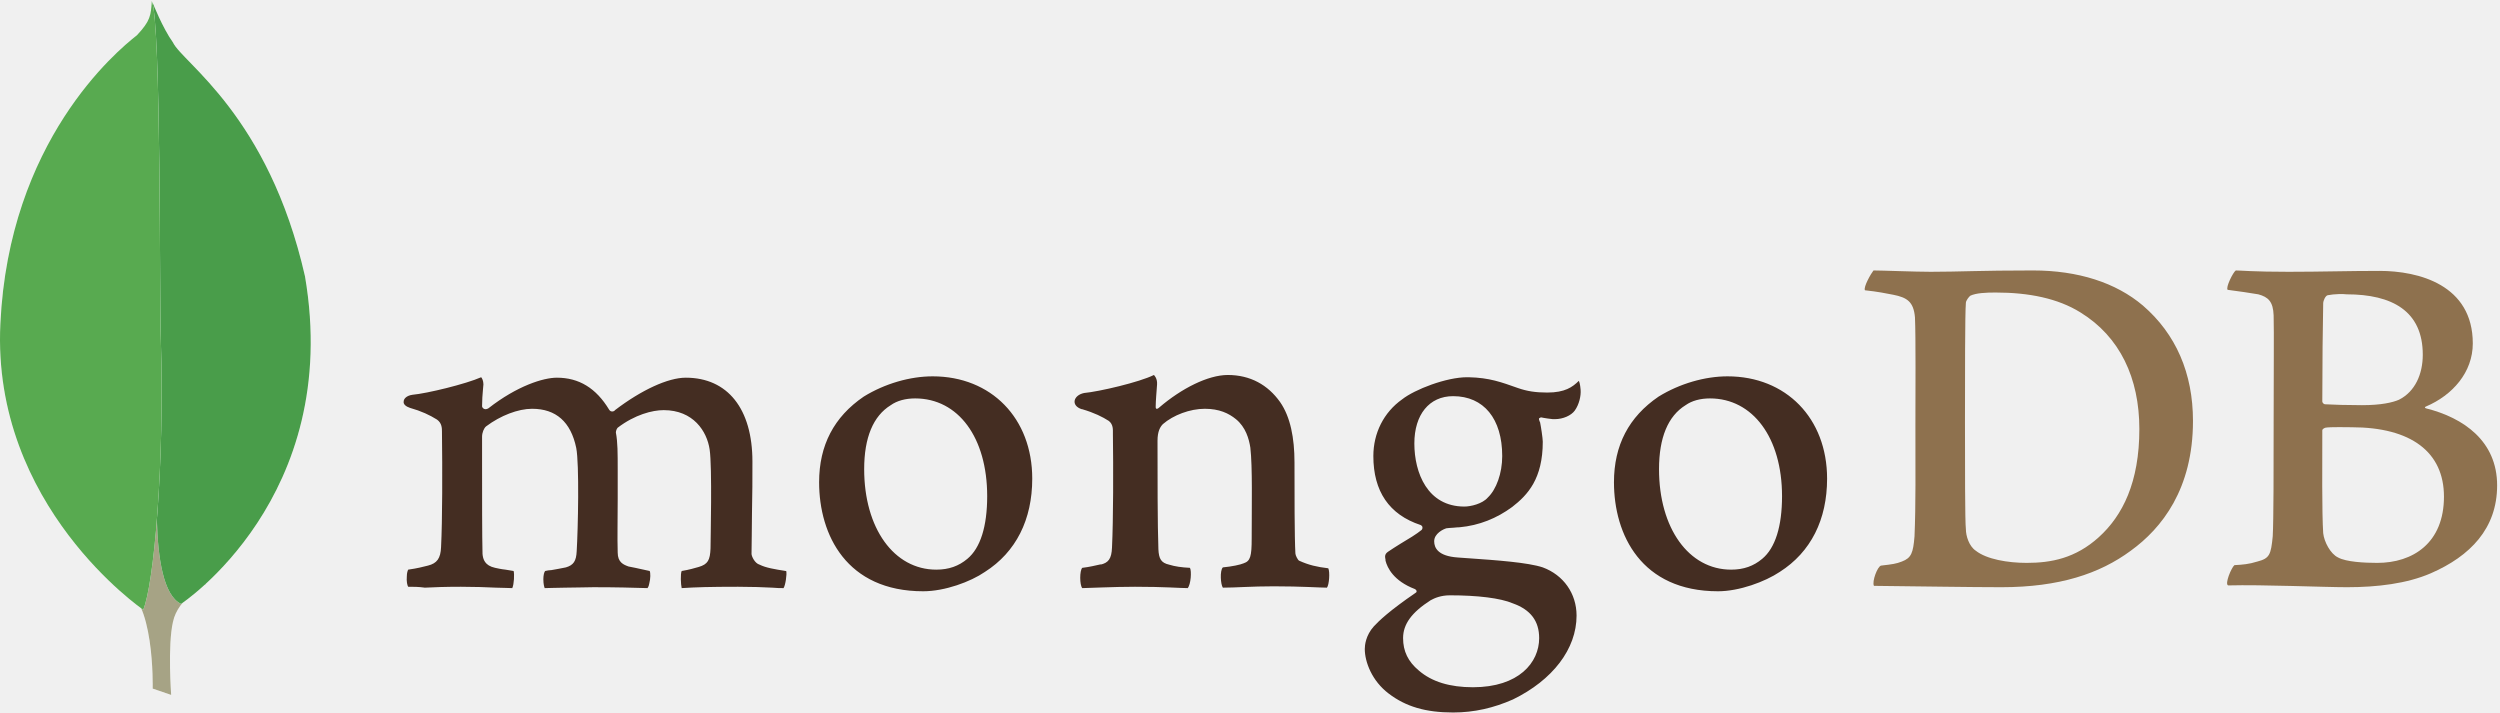
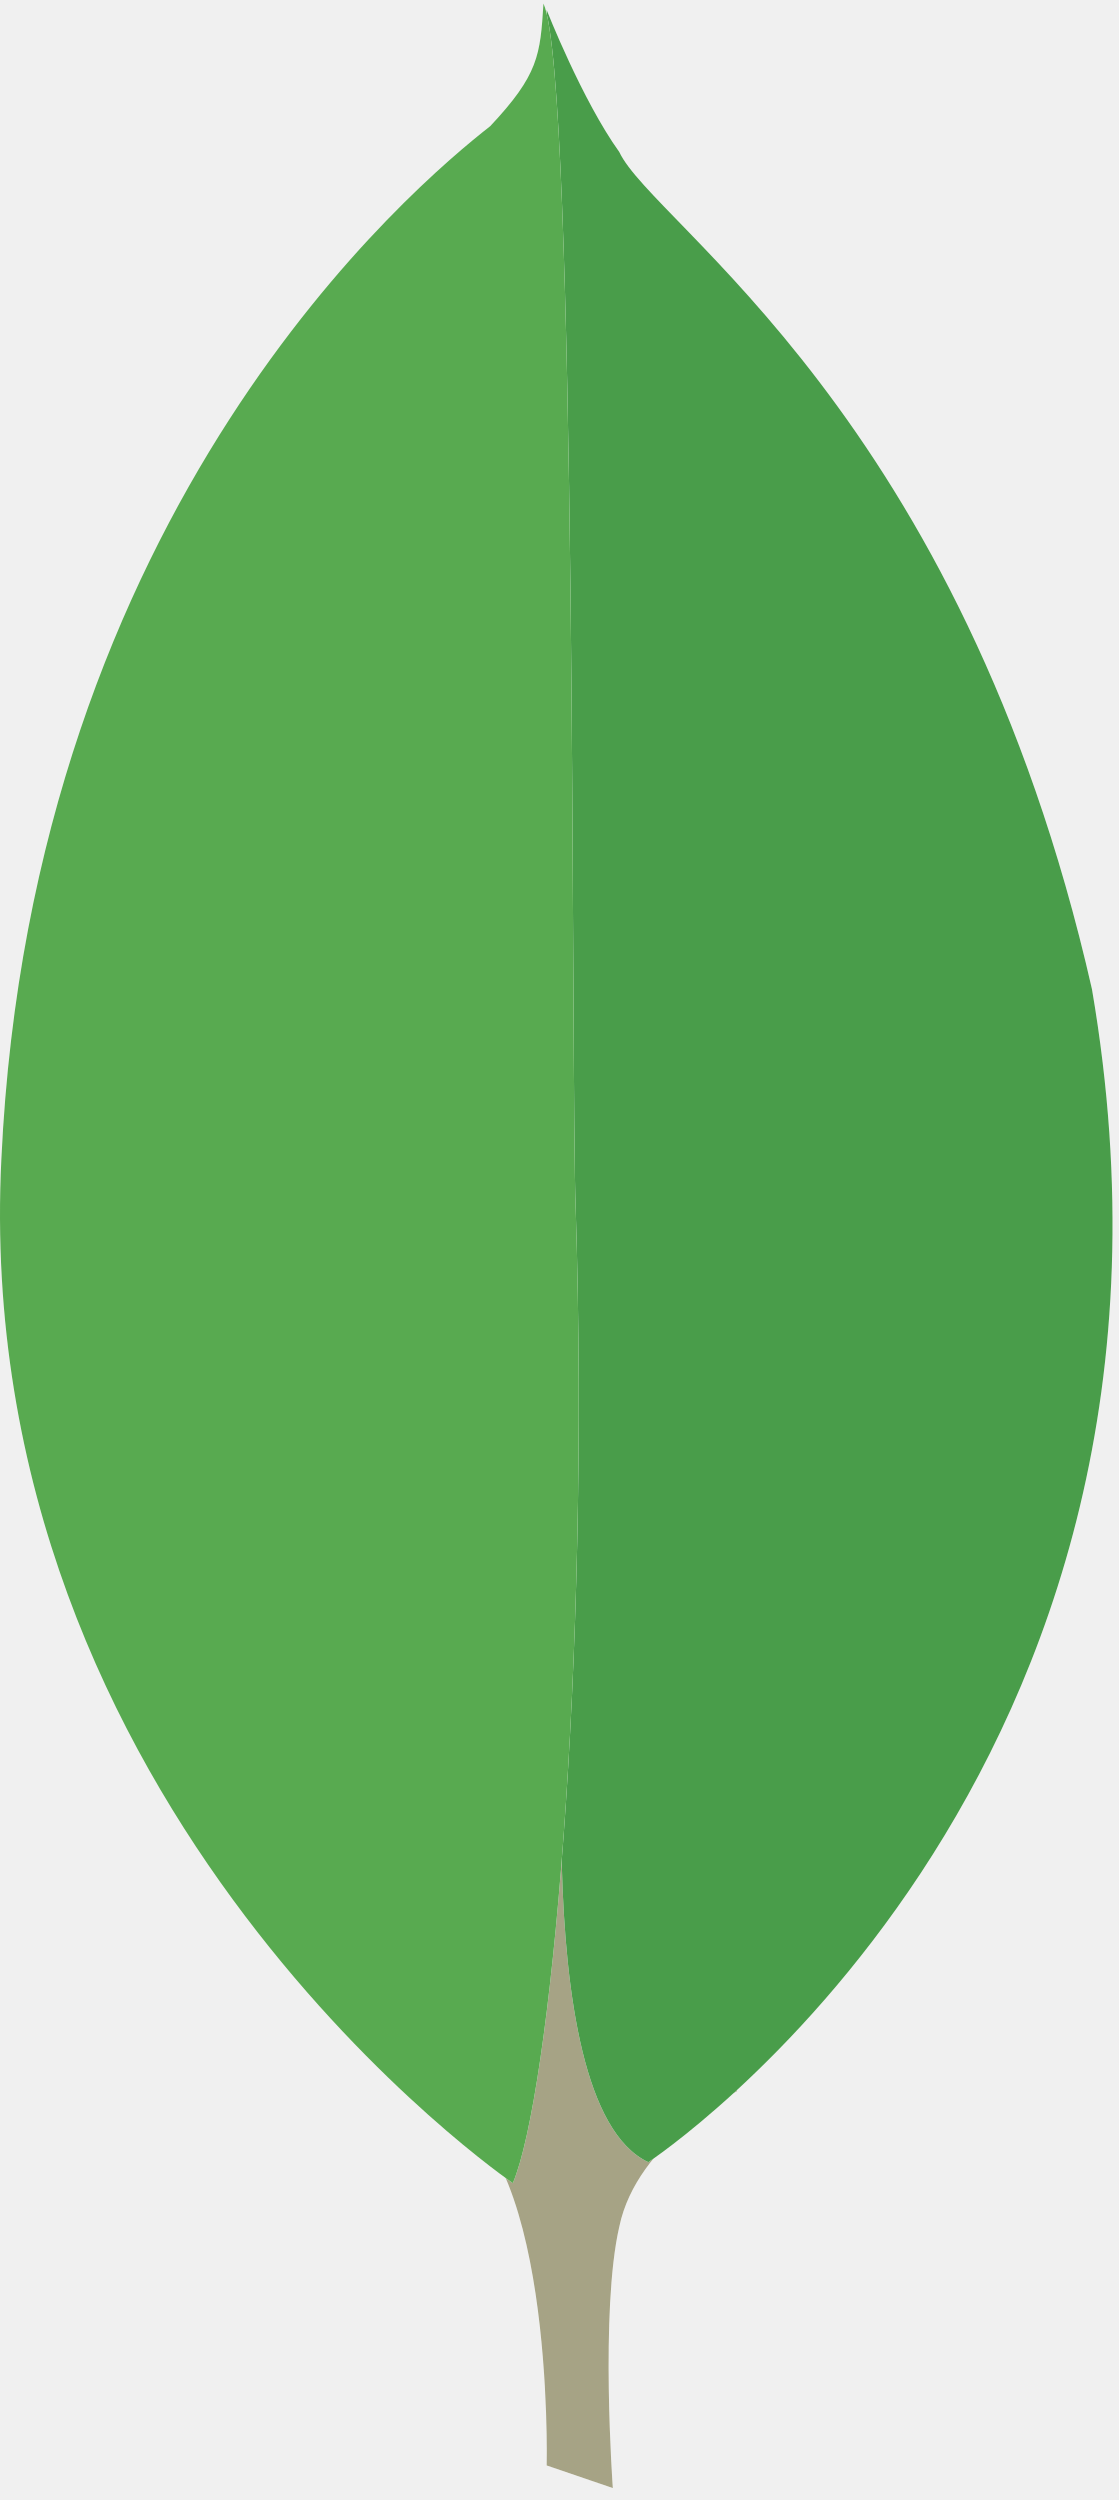
- <svg xmlns="http://www.w3.org/2000/svg" width="512px" height="146px" viewBox="0 0 512 146" version="1.1">
-   <defs />
-   <g stroke="none" stroke-width="1" fill="none" fill-rule="evenodd">
-     <g>
-       <path d="M476.713,60.463 C476.252,60.555 475.791,61.57 475.791,62.124 C475.699,65.815 475.607,75.597 475.607,82.241 C475.607,82.426 475.883,82.795 476.16,82.795 C477.544,82.887 480.866,82.979 483.727,82.979 C487.695,82.979 490.002,82.426 491.295,81.873 C494.616,80.211 496.185,76.612 496.185,72.644 C496.185,63.693 489.91,60.278 480.589,60.278 C479.943,60.186 478.098,60.186 476.713,60.463 L476.713,60.463 L476.713,60.463 Z M500.523,101.713 C500.523,92.577 493.786,87.501 481.605,87.501 C481.051,87.501 477.175,87.409 476.252,87.593 C475.975,87.686 475.607,87.871 475.607,88.148 C475.607,94.699 475.514,105.128 475.791,109.187 C475.975,110.941 477.268,113.433 478.837,114.171 C480.497,115.094 484.281,115.278 486.865,115.278 C494.155,115.278 500.523,111.218 500.523,101.713 L500.523,101.713 L500.523,101.713 Z M457.889,55.388 C458.811,55.388 461.58,55.664 468.685,55.664 C475.422,55.664 480.774,55.48 487.326,55.48 C495.354,55.48 506.428,58.34 506.428,70.337 C506.428,76.243 502.275,80.95 496.831,83.257 C496.555,83.349 496.555,83.533 496.831,83.625 C504.582,85.564 511.412,90.362 511.412,99.406 C511.412,108.265 505.875,113.894 497.846,117.401 C492.955,119.523 486.865,120.261 480.682,120.261 C475.975,120.261 463.333,119.708 456.32,119.893 C455.582,119.615 456.966,116.293 457.611,115.74 C459.273,115.647 460.564,115.555 462.318,115.001 C464.81,114.356 465.086,113.617 465.455,109.834 C465.64,106.604 465.64,95.16 465.64,87.04 C465.64,75.874 465.733,68.307 465.64,64.616 C465.548,61.755 464.533,60.832 462.503,60.278 C460.934,60.002 458.35,59.632 456.227,59.356 C455.765,58.894 457.334,55.756 457.889,55.388 L457.889,55.388 L457.889,55.388 Z M404.641,112.787 C406.857,114.539 411.194,115.278 415.07,115.278 C420.053,115.278 425.036,114.356 429.835,110.018 C434.726,105.589 438.14,98.76 438.14,87.871 C438.14,77.442 434.172,68.952 426.051,63.97 C421.437,61.108 415.531,59.909 408.702,59.909 C406.672,59.909 404.734,60.002 403.535,60.555 C403.257,60.74 402.612,61.57 402.612,62.031 C402.427,63.877 402.427,78.088 402.427,86.394 C402.427,94.976 402.427,106.973 402.612,108.357 C402.612,109.742 403.257,111.864 404.641,112.787 L404.641,112.787 L404.641,112.787 Z M383.693,55.388 C385.447,55.388 392.183,55.664 395.413,55.664 C401.228,55.664 405.38,55.388 416.361,55.388 C425.589,55.388 433.341,57.879 438.878,62.585 C445.614,68.399 449.122,76.428 449.122,86.209 C449.122,100.144 442.754,108.173 436.386,112.787 C430.02,117.493 421.714,120.261 409.902,120.261 C403.627,120.261 392.83,120.077 383.878,119.984 L383.786,119.984 C383.325,119.154 384.524,115.924 385.262,115.832 C387.662,115.555 388.308,115.462 389.508,115.001 C391.445,114.263 391.815,113.248 392.092,109.834 C392.368,103.466 392.276,95.807 392.276,87.132 C392.276,80.95 392.368,68.86 392.183,64.984 C391.907,61.755 390.523,60.925 387.754,60.37 C386.37,60.094 384.524,59.724 381.941,59.448 C381.571,58.801 383.232,55.941 383.693,55.388 L383.693,55.388 L383.693,55.388 Z" fill="#8E714E" />
-       <path d="M272.033,116.385 C269.726,116.108 268.065,115.74 266.035,114.817 C265.758,114.632 265.296,113.71 265.296,113.34 C265.112,110.11 265.112,100.882 265.112,94.699 C265.112,89.716 264.282,85.379 262.159,82.334 C259.667,78.826 256.068,76.797 251.454,76.797 C247.394,76.797 241.949,79.565 237.427,83.441 C237.335,83.533 236.597,84.18 236.689,83.164 C236.689,82.149 236.874,80.119 236.966,78.735 C237.059,77.442 236.32,76.797 236.32,76.797 C233.367,78.273 225.062,80.211 222.016,80.488 C219.802,80.95 219.248,83.072 221.555,83.81 L221.648,83.81 C224.139,84.548 225.8,85.379 227.091,86.209 C228.014,86.948 227.922,87.963 227.922,88.794 C228.014,95.715 228.014,106.327 227.738,112.141 C227.646,114.448 227,115.278 225.339,115.647 L225.523,115.555 C224.231,115.832 223.216,116.108 221.647,116.293 C221.093,116.847 221.093,119.8 221.647,120.446 C222.662,120.446 228.014,120.169 232.445,120.169 C238.535,120.169 241.673,120.446 243.241,120.446 C243.887,119.708 244.072,116.939 243.703,116.293 C241.949,116.201 240.657,116.017 239.458,115.647 C237.797,115.278 237.335,114.448 237.242,112.51 C237.059,107.618 237.059,97.283 237.059,90.27 C237.059,88.332 237.612,87.409 238.165,86.855 C240.288,85.01 243.703,83.718 246.748,83.718 C249.701,83.718 251.639,84.641 253.115,85.841 C255.145,87.501 255.791,89.9 256.068,91.654 C256.529,95.622 256.345,103.466 256.345,110.295 C256.345,113.986 256.068,114.909 254.684,115.37 C254.038,115.647 252.377,116.017 250.439,116.201 C249.793,116.847 249.978,119.708 250.439,120.354 C253.115,120.354 256.253,120.077 260.867,120.077 C266.588,120.077 270.28,120.354 271.756,120.354 C272.217,119.8 272.402,117.124 272.033,116.385 L272.033,116.385 L272.033,116.385 Z M297.595,81.134 C292.704,81.134 289.659,84.918 289.659,90.823 C289.659,96.822 292.335,103.743 299.902,103.743 C301.194,103.743 303.594,103.189 304.7,101.897 C306.454,100.236 307.654,96.914 307.654,93.408 C307.654,85.748 303.87,81.134 297.595,81.134 L297.595,81.134 L297.595,81.134 Z M296.949,121.922 C295.104,121.922 293.811,122.476 292.981,122.938 C289.105,125.429 287.352,127.828 287.352,130.69 C287.352,133.365 288.367,135.487 290.582,137.333 C293.258,139.64 296.949,140.748 301.655,140.748 C311.068,140.748 315.221,135.672 315.221,130.69 C315.221,127.182 313.467,124.875 309.869,123.584 C307.285,122.476 302.578,121.922 296.949,121.922 L296.949,121.922 L296.949,121.922 Z M297.595,145.916 C291.966,145.916 287.905,144.716 284.399,142.04 C280.984,139.456 279.508,135.58 279.508,132.904 C279.508,132.166 279.693,130.135 281.354,128.29 C282.368,127.182 284.583,125.06 289.844,121.461 C290.028,121.369 290.12,121.277 290.12,121.092 C290.12,120.907 289.935,120.722 289.751,120.631 C285.414,118.97 284.122,116.293 283.752,114.817 L283.752,114.632 C283.661,114.078 283.476,113.525 284.307,112.971 C284.953,112.51 285.876,111.956 286.89,111.31 C288.459,110.387 290.12,109.372 291.135,108.541 C291.32,108.357 291.32,108.173 291.32,107.988 C291.32,107.803 291.135,107.618 290.951,107.527 C284.492,105.404 281.262,100.605 281.262,93.408 C281.262,88.701 283.384,84.456 287.167,81.78 C289.751,79.749 296.211,77.258 300.456,77.258 L300.733,77.258 C305.07,77.35 307.469,78.273 310.883,79.473 C312.729,80.119 314.483,80.395 316.882,80.395 C320.481,80.395 322.05,79.288 323.341,77.997 C323.434,78.181 323.619,78.643 323.711,79.842 C323.803,81.042 323.434,82.795 322.511,84.087 C321.773,85.102 320.112,85.841 318.451,85.841 L317.989,85.841 C316.328,85.656 315.59,85.471 315.59,85.471 L315.221,85.656 C315.129,85.841 315.221,86.025 315.313,86.302 L315.406,86.487 C315.59,87.317 315.959,89.808 315.959,90.455 C315.959,98.022 312.914,101.343 309.684,103.835 C306.546,106.142 302.948,107.618 298.887,107.988 C298.795,107.988 298.426,107.988 297.595,108.08 C297.134,108.08 296.488,108.173 296.395,108.173 L296.303,108.173 C295.565,108.357 293.72,109.28 293.72,110.848 C293.72,112.232 294.55,113.894 298.518,114.171 C299.348,114.263 300.179,114.263 301.102,114.356 C306.362,114.724 312.914,115.186 315.959,116.201 C320.204,117.769 322.88,121.553 322.88,126.075 C322.88,132.904 317.989,139.272 309.869,143.239 C305.901,144.993 301.932,145.916 297.595,145.916 L297.595,145.916 L297.595,145.916 Z M350.196,81.595 C348.258,81.595 346.504,82.056 345.212,82.979 C341.614,85.194 339.768,89.624 339.768,96.083 C339.768,108.173 345.858,116.663 354.533,116.663 C357.117,116.663 359.147,115.924 360.9,114.448 C363.576,112.232 364.961,107.803 364.961,101.62 C364.961,89.624 358.962,81.595 350.196,81.595 L350.196,81.595 L350.196,81.595 Z M351.857,121.092 C336.169,121.092 330.54,109.557 330.54,98.76 C330.54,91.193 333.585,85.379 339.675,81.226 C344.013,78.55 349.181,77.074 353.795,77.074 C365.791,77.074 374.189,85.656 374.189,98.022 C374.189,106.419 370.867,113.063 364.499,117.124 C361.454,119.154 356.194,121.092 351.856,121.092 L351.857,121.092 L351.857,121.092 Z M187.411,81.595 C185.473,81.595 183.72,82.056 182.427,82.979 C178.829,85.194 176.983,89.624 176.983,96.083 C176.983,108.173 183.073,116.663 191.748,116.663 C194.332,116.663 196.362,115.924 198.116,114.448 C200.791,112.232 202.176,107.803 202.176,101.62 C202.176,89.624 196.27,81.595 187.411,81.595 L187.411,81.595 L187.411,81.595 Z M189.072,121.092 C173.384,121.092 167.755,109.557 167.755,98.76 C167.755,91.193 170.8,85.379 176.89,81.226 C181.228,78.55 186.396,77.074 191.01,77.074 C203.007,77.074 211.404,85.656 211.404,98.022 C211.404,106.419 208.082,113.063 201.714,117.124 C198.761,119.154 193.501,121.092 189.072,121.092 L189.072,121.092 L189.072,121.092 Z M83.594,120.169 C83.409,119.893 83.225,119.062 83.317,118.047 C83.317,117.308 83.502,116.847 83.594,116.663 C85.532,116.385 86.547,116.108 87.654,115.832 C89.5,115.37 90.238,114.356 90.33,112.049 C90.608,106.512 90.608,95.991 90.515,88.701 L90.515,88.516 C90.515,87.686 90.515,86.67 89.5,85.932 C88.023,85.01 86.27,84.18 83.963,83.533 C83.132,83.257 82.579,82.795 82.671,82.241 C82.671,81.688 83.225,81.042 84.425,80.857 C87.47,80.58 95.406,78.643 98.543,77.258 C98.728,77.442 99.005,77.997 99.005,78.735 L98.913,79.749 C98.82,80.765 98.728,81.965 98.728,83.164 C98.728,83.533 99.097,83.81 99.466,83.81 C99.651,83.81 99.836,83.718 100.02,83.625 C105.926,79.011 111.278,77.35 114.046,77.35 C118.569,77.35 122.075,79.473 124.752,83.902 C124.936,84.18 125.121,84.271 125.398,84.271 C125.582,84.271 125.859,84.18 125.951,83.995 C131.396,79.842 136.84,77.35 140.439,77.35 C149.021,77.35 154.097,83.718 154.097,94.515 C154.097,97.56 154.097,101.528 154.005,105.128 C154.005,108.357 153.913,111.31 153.913,113.433 C153.913,113.894 154.558,115.37 155.574,115.647 C156.865,116.293 158.619,116.57 160.926,116.939 L161.018,116.939 C161.203,117.585 160.834,119.984 160.465,120.446 C159.911,120.446 159.08,120.446 158.158,120.354 C156.404,120.261 153.913,120.169 151.144,120.169 C145.423,120.169 142.47,120.261 139.608,120.446 C139.425,119.708 139.332,117.493 139.608,116.939 C141.27,116.663 142.1,116.385 143.116,116.108 C144.962,115.555 145.423,114.724 145.515,112.325 C145.515,110.572 145.884,95.622 145.33,92.023 C144.777,88.332 142.008,83.995 135.917,83.995 C133.61,83.995 130.012,84.918 126.505,87.593 C126.321,87.778 126.136,88.239 126.136,88.516 L126.136,88.609 C126.505,90.546 126.505,92.762 126.505,96.176 L126.505,102.174 C126.505,106.327 126.412,110.203 126.505,113.155 C126.505,115.186 127.705,115.647 128.72,116.017 C129.274,116.108 129.642,116.201 130.104,116.293 C130.935,116.478 131.765,116.663 133.057,116.939 C133.242,117.308 133.242,118.508 132.965,119.523 C132.872,120.077 132.687,120.354 132.596,120.446 C129.458,120.354 126.228,120.261 121.522,120.261 C120.138,120.261 117.738,120.354 115.708,120.354 C114.046,120.354 112.478,120.446 111.556,120.446 C111.463,120.261 111.278,119.615 111.278,118.6 C111.278,117.769 111.463,117.124 111.648,116.939 C112.109,116.847 112.478,116.755 112.94,116.755 C114.046,116.57 114.969,116.385 115.892,116.201 C117.461,115.74 118.015,114.909 118.107,112.879 C118.384,108.265 118.661,95.069 118.015,91.746 C116.908,86.394 113.863,83.718 108.971,83.718 C106.111,83.718 102.511,85.102 99.559,87.317 C99.097,87.686 98.728,88.609 98.728,89.439 L98.728,94.884 C98.728,101.528 98.728,109.834 98.82,113.433 C98.913,114.539 99.281,115.832 101.404,116.293 C101.866,116.385 102.604,116.57 103.527,116.663 L105.188,116.939 C105.373,117.493 105.28,119.708 104.911,120.446 C103.988,120.446 102.881,120.354 101.588,120.354 C99.651,120.261 97.159,120.169 94.391,120.169 C91.161,120.169 88.854,120.261 87.008,120.354 C85.716,120.169 84.701,120.169 83.594,120.169 L83.594,120.169 L83.594,120.169 Z" fill="#442D22" />
-       <g>
-         <path d="M35.053,142.317 L31.27,141.024 C31.27,141.024 31.732,121.738 24.811,120.354 C20.197,115.001 25.549,-106.659 42.159,119.615 C42.159,119.615 36.438,122.476 35.423,127.367 C34.315,132.166 35.053,142.317 35.053,142.317 L35.053,142.317 L35.053,142.317 Z" fill="#FFFFFF" />
-         <path d="M35.053,142.317 L31.27,141.024 C31.27,141.024 31.732,121.738 24.811,120.354 C20.197,115.001 25.549,-106.659 42.159,119.615 C42.159,119.615 36.438,122.476 35.423,127.367 C34.315,132.166 35.053,142.317 35.053,142.317 L35.053,142.317 L35.053,142.317 Z" fill="#A6A385" />
-         <path d="M37.084,123.676 C37.084,123.676 70.213,101.897 62.461,56.587 C54.987,23.643 37.36,12.846 35.423,8.693 C33.301,5.74 31.27,0.572 31.27,0.572 L32.655,92.207 C32.655,92.3 29.794,120.261 37.084,123.676" fill="#FFFFFF" />
-         <path d="M37.084,123.676 C37.084,123.676 70.213,101.897 62.461,56.587 C54.987,23.643 37.36,12.846 35.423,8.693 C33.301,5.74 31.27,0.572 31.27,0.572 L32.655,92.207 C32.655,92.3 29.794,120.261 37.084,123.676" fill="#499D4A" />
-         <path d="M29.333,124.875 C29.333,124.875 -1.767,103.65 0.079,66.277 C1.832,28.903 23.795,10.539 28.04,7.216 C30.809,4.264 30.901,3.156 31.086,0.203 C33.024,4.356 32.655,62.309 32.931,69.137 C33.762,95.437 31.455,119.893 29.333,124.875 L29.333,124.875 L29.333,124.875 Z" fill="#FFFFFF" />
-         <path d="M29.333,124.875 C29.333,124.875 -1.767,103.65 0.079,66.277 C1.832,28.903 23.795,10.539 28.04,7.216 C30.809,4.264 30.901,3.156 31.086,0.203 C33.024,4.356 32.655,62.309 32.931,69.137 C33.762,95.437 31.455,119.893 29.333,124.875 L29.333,124.875 L29.333,124.875 Z" fill="#58AA50" />
-       </g>
-     </g>
+ <svg xmlns="http://www.w3.org/2000/svg" width="64" height="143" viewBox="0 0 64 143">
+   <g fill="none">
+     <path fill="#FFF" d="M35.053,142.317 L31.27,141.024 C31.27,141.024 31.732,121.738 24.811,120.354 C20.197,115.001 25.549,-106.659 42.159,119.615 C42.159,119.615 36.438,122.476 35.423,127.367 C34.315,132.166 35.053,142.317 35.053,142.317 Z" />
+     <path fill="#A6A385" d="M35.053,142.317 L31.27,141.024 C31.27,141.024 31.732,121.738 24.811,120.354 C20.197,115.001 25.549,-106.659 42.159,119.615 C42.159,119.615 36.438,122.476 35.423,127.367 C34.315,132.166 35.053,142.317 35.053,142.317 Z" />
+     <path fill="#FFF" d="M37.084,123.676 C37.084,123.676 70.213,101.897 62.461,56.587 C54.987,23.643 37.36,12.846 35.423,8.693 C33.301,5.74 31.27,0.572 31.27,0.572 L32.655,92.207 C32.655,92.3 29.794,120.261 37.084,123.676" />
+     <path fill="#499D4A" d="M37.084,123.676 C37.084,123.676 70.213,101.897 62.461,56.587 C54.987,23.643 37.36,12.846 35.423,8.693 C33.301,5.74 31.27,0.572 31.27,0.572 L32.655,92.207 C32.655,92.3 29.794,120.261 37.084,123.676" />
+     <path fill="#FFF" d="M29.333,124.875 C29.333,124.875 -1.767,103.65 0.079,66.277 C1.832,28.903 23.795,10.539 28.04,7.216 C30.809,4.264 30.901,3.156 31.086,0.203 C33.024,4.356 32.655,62.309 32.931,69.137 C33.762,95.437 31.455,119.893 29.333,124.875 Z" />
+     <path fill="#58AA50" d="M29.333,124.875 C29.333,124.875 -1.767,103.65 0.079,66.277 C1.832,28.903 23.795,10.539 28.04,7.216 C30.809,4.264 30.901,3.156 31.086,0.203 C33.024,4.356 32.655,62.309 32.931,69.137 C33.762,95.437 31.455,119.893 29.333,124.875 Z" />
  </g>
</svg>
